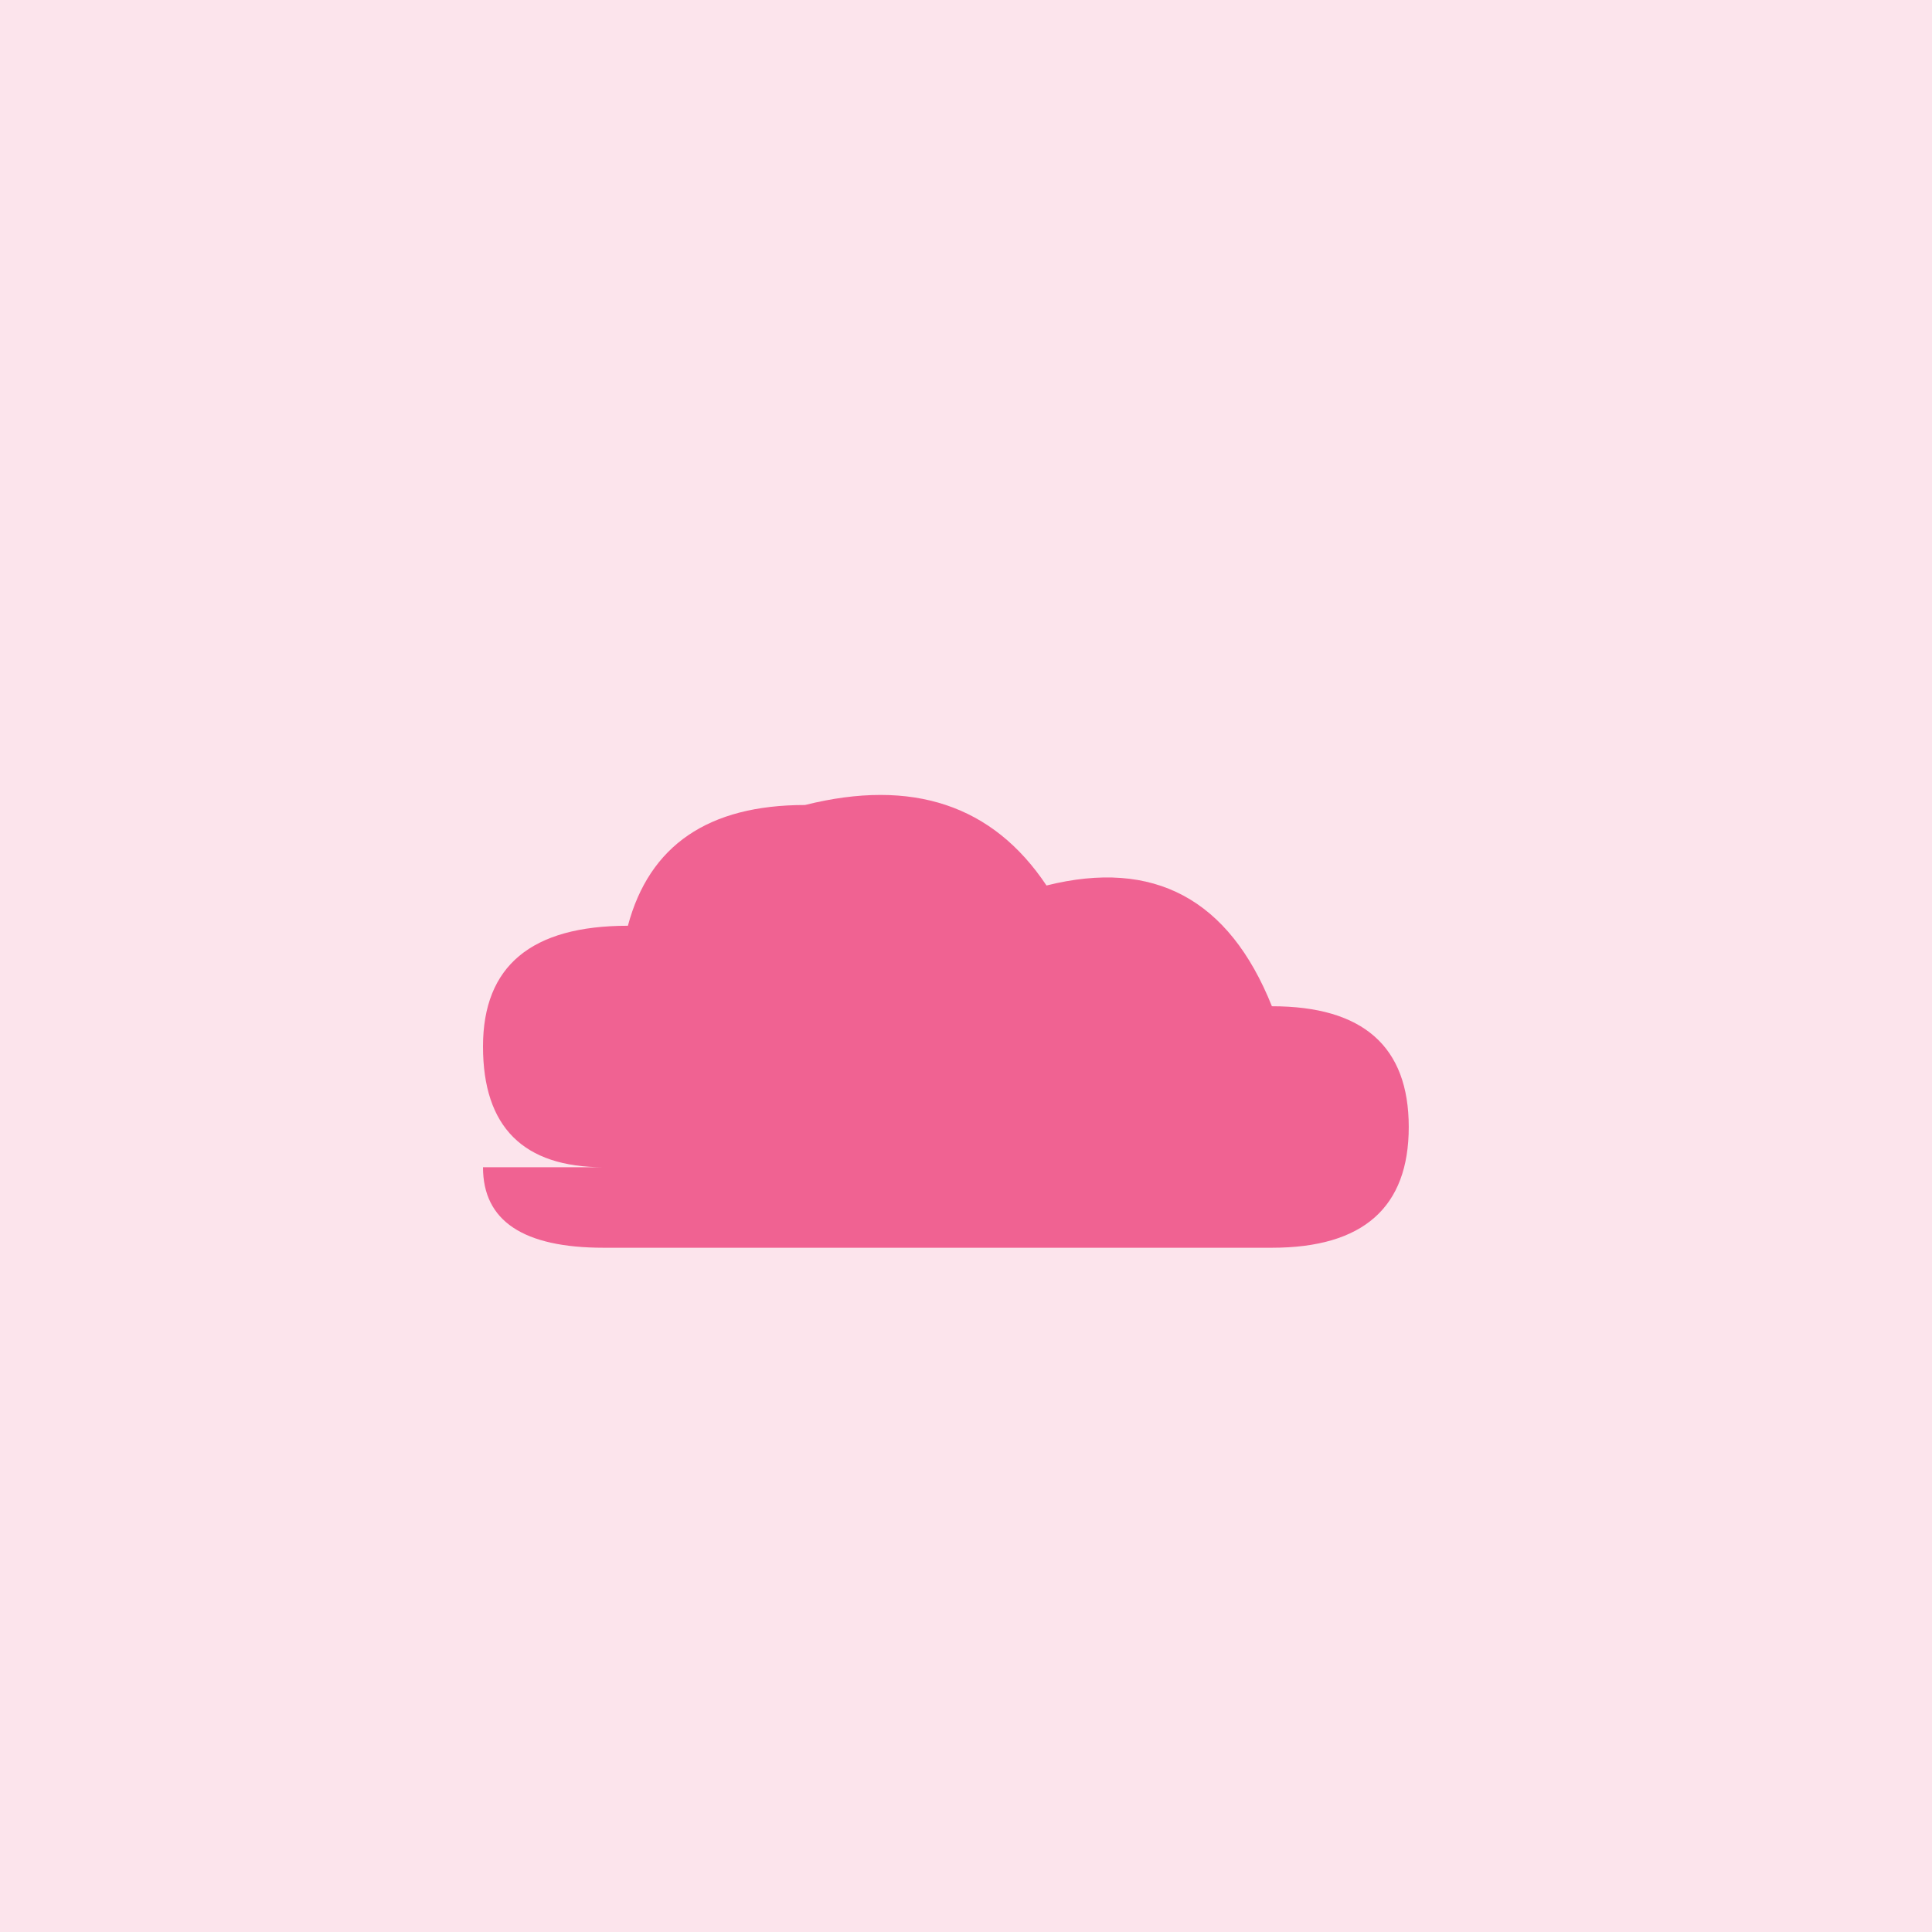
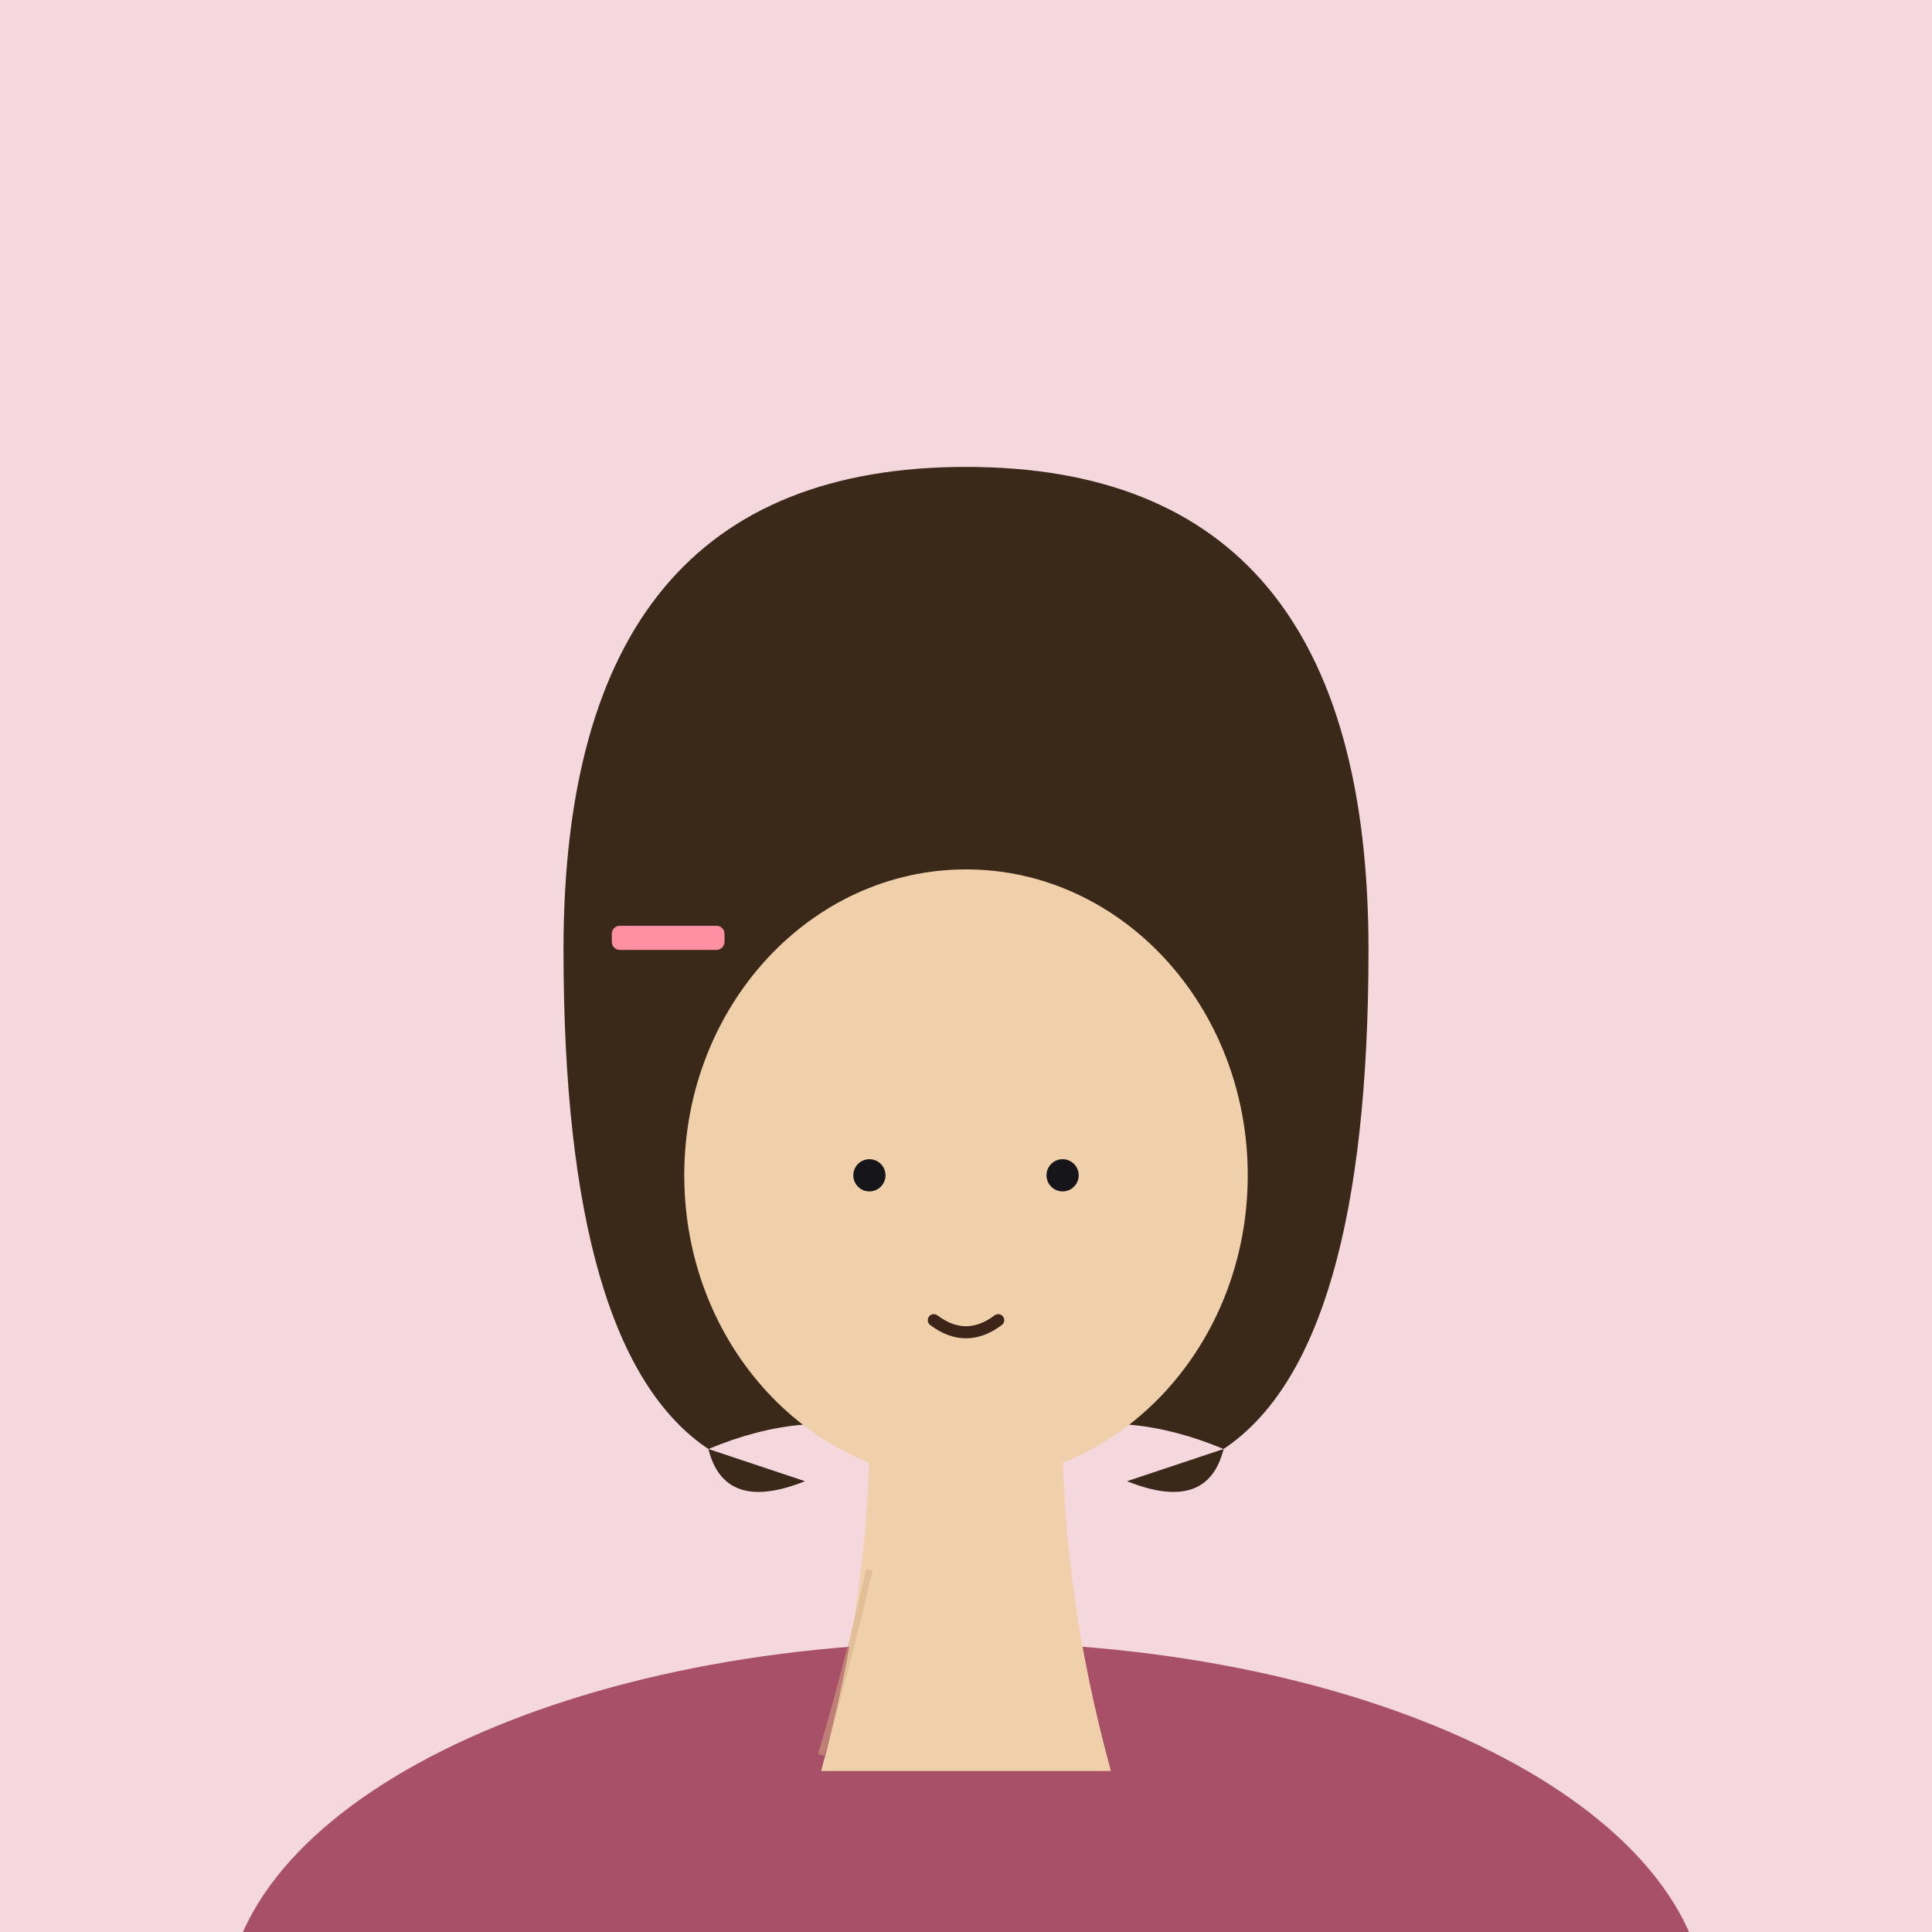
<svg xmlns="http://www.w3.org/2000/svg" viewBox="0 0 240 240" width="240" height="240">
-   <rect width="240" height="240" fill="#FCE4EC" />
-   <path d="M75 145 Q60 145 60 130 Q60 115 78 115 Q82 100 100 100 Q120 95 130 110 Q150 105 158 125 Q175 125 175 140 Q175 155 158 155 L75 155 Q60 155 60 145 Z" fill="#F06292" />
+   <rect width="240" height="240" fill="#F4D8DE" />
+   <ellipse cx="120" cy="250" rx="92" ry="46" fill="#A85068" />
+   <path d="M 70 118 Q 70 168 88 180 Q 100 175 110 178 L 130 178 Q 140 175 152 180 Q 170 168 170 118 Q 170 58 120 58 Q 70 58 70 118 Z" fill="#3A2818" />
+   <path d="M 88 180 Q 90 188 100 184 Z" fill="#3A2818" />
+   <path d="M 152 180 Q 150 188 140 184 Z" fill="#3A2818" />
+   <path d="M 108 178 Q 108 198 102 220 L 138 220 Q 132 198 132 178 Z" fill="#F0CFAB" />
+   <path d="M 108 195 Q 105 208 102 218" stroke="#D4B084" stroke-width="0.8" fill="none" opacity="0.5" />
+   <ellipse cx="120" cy="146" rx="35" ry="38" fill="#F0CFAB" />
+   <path d="M 86 116 Q 105 96 122 100 Q 140 96 156 116 L 156 110 Q 138 94 122 96 Q 105 94 86 110 Z" fill="#3A2818" />
+   <rect x="76" y="115" width="14" height="3" fill="#FF8FA3" rx="1" />
+   <circle cx="108" cy="146" r="2" fill="#16161A" />
+   <circle cx="132" cy="146" r="2" fill="#16161A" />
+   <path d="M 116 164 Q 120 167 124 164" stroke="#3D2418" stroke-width="1.5" fill="none" stroke-linecap="round" />
</svg>
